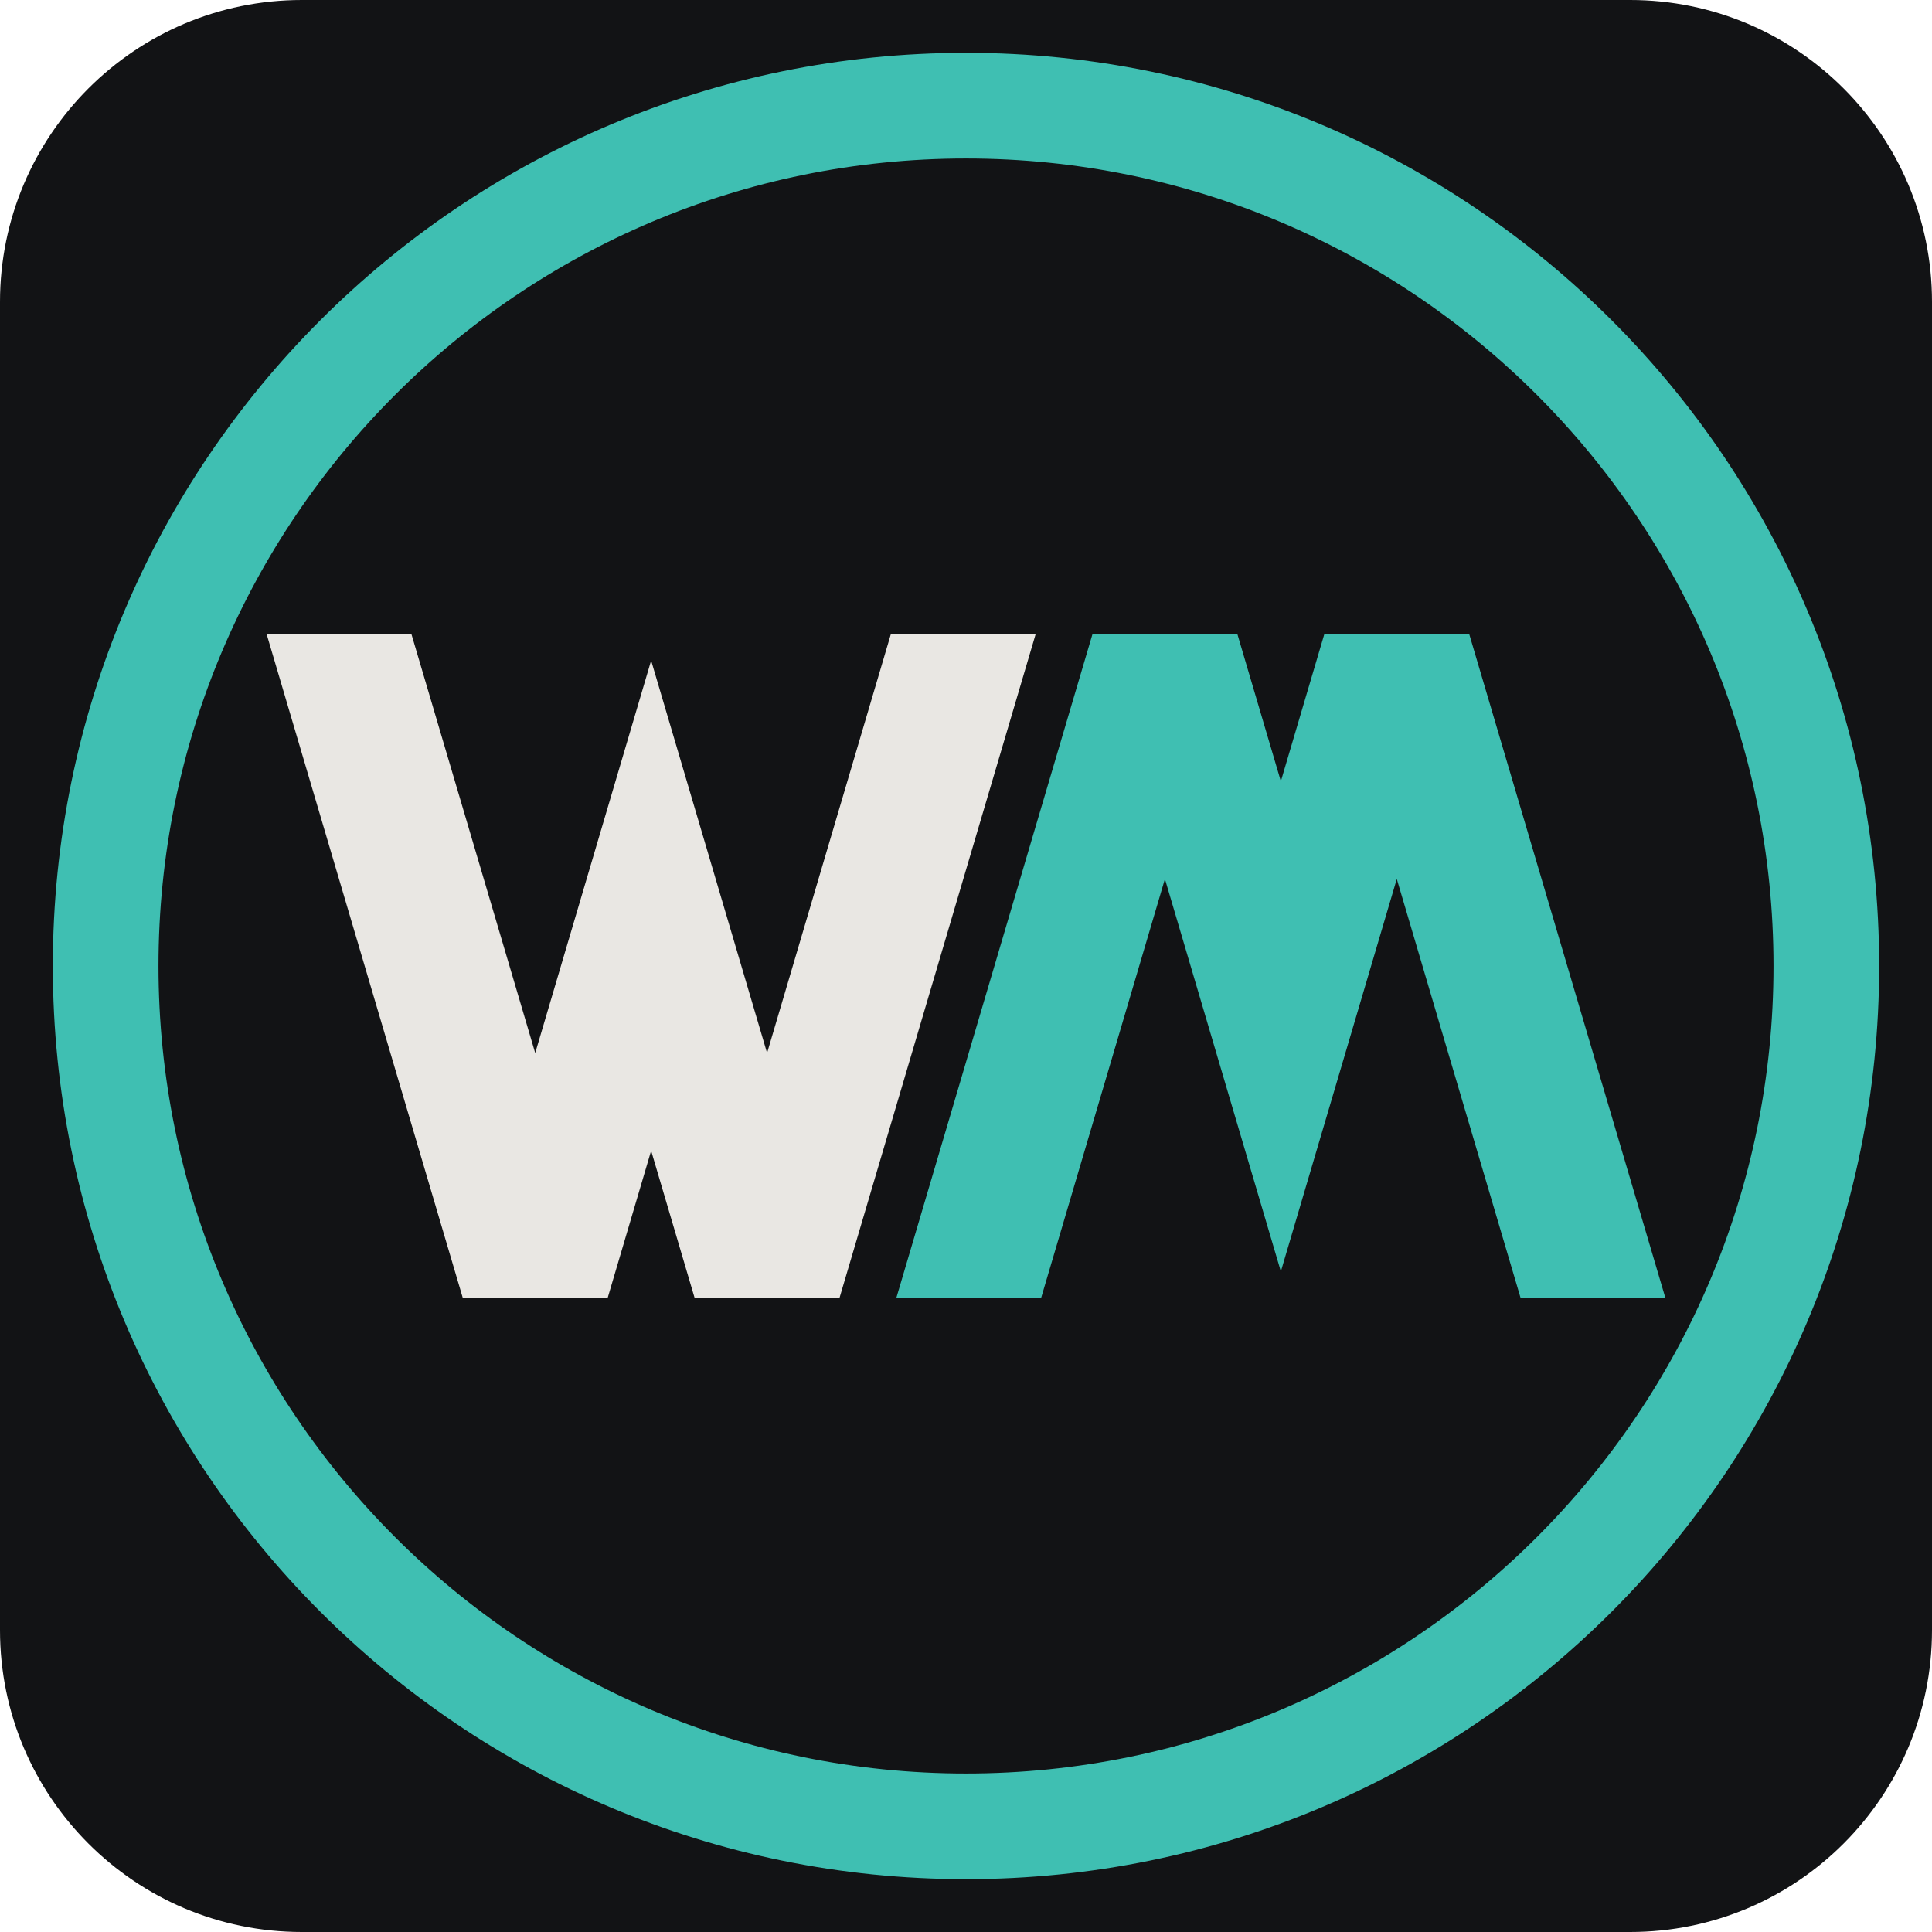
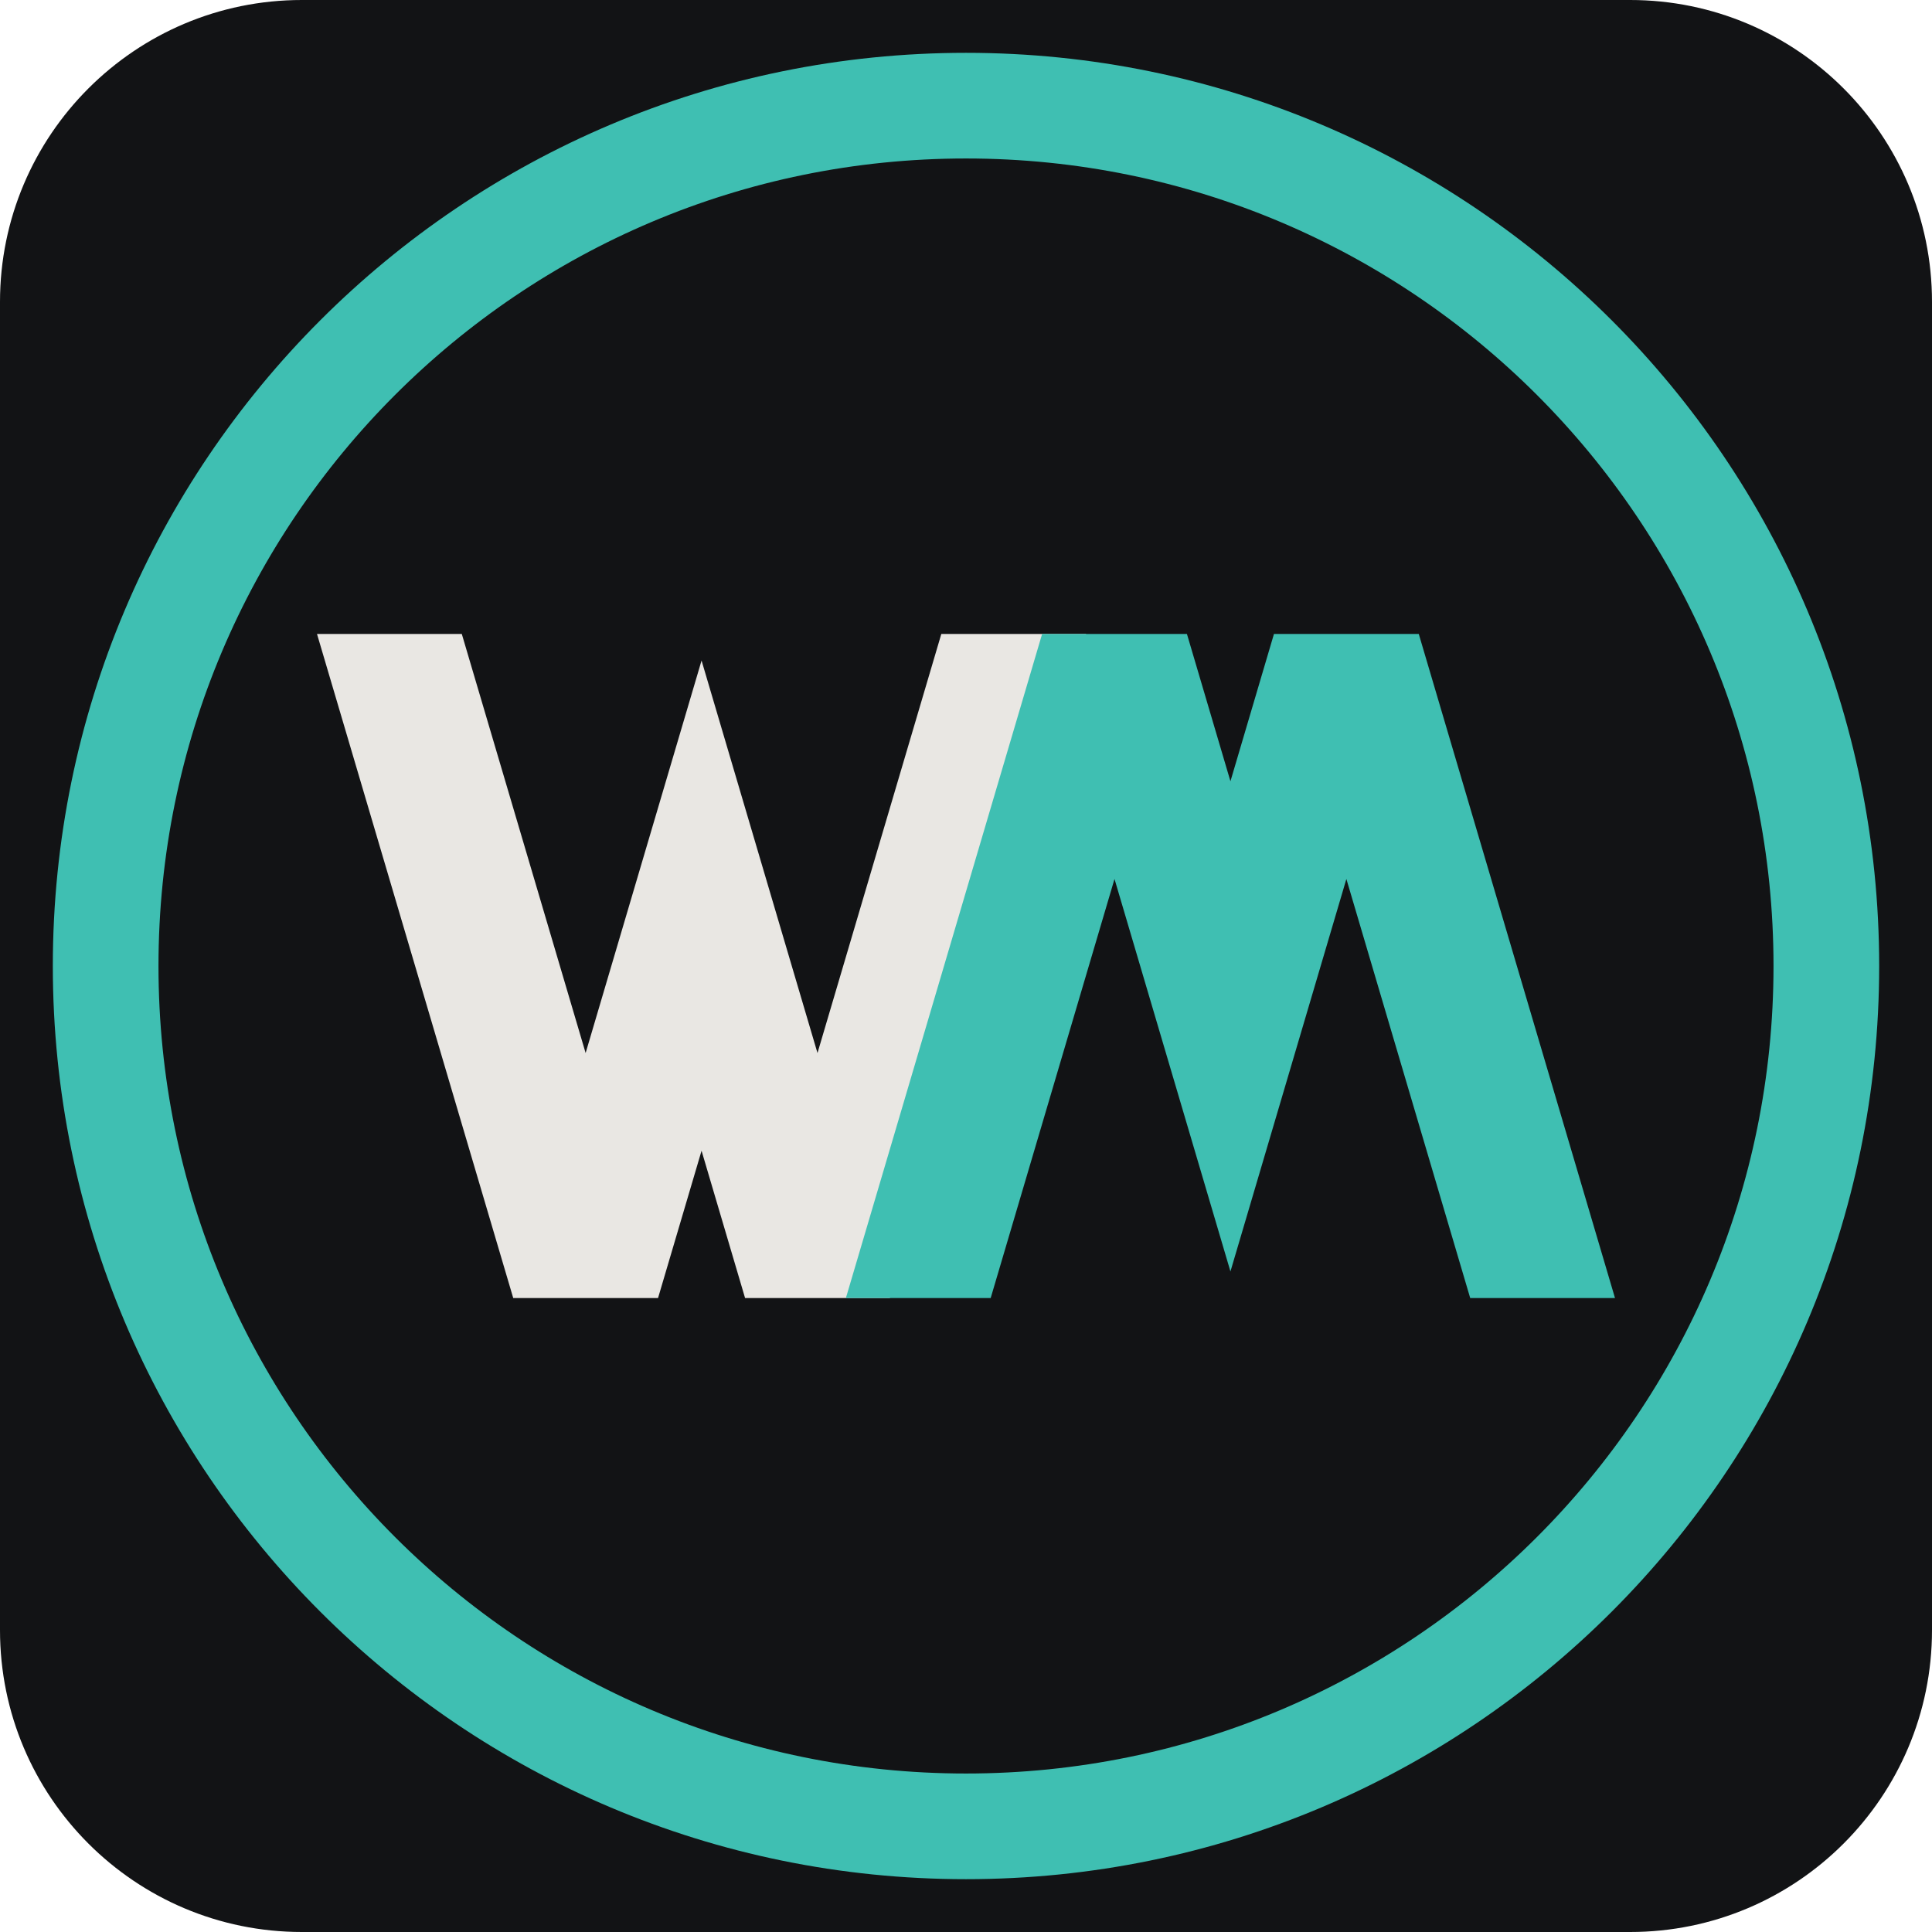
<svg xmlns="http://www.w3.org/2000/svg" viewBox="0 0 64 64">
  <rect width="64" height="64" rx="10" fill="#121315" />
  <circle cx="32" cy="32" r="28.5" fill="none" stroke="#3fbfb2" stroke-width="3.5" />
  <svg x="0" y="21" width="64" height="22" viewBox="0 21 64 22" fill="none" stroke-width="4.6" stroke-miterlimit="10">
-     <path d="M9.53 15.25 L17.73 43 L21.57 30 L25.41 43 L33.61 15.25" stroke="#e9e7e3" />
-     <path d="M54.47 48.75 L46.27 21 L42.43 34 L38.59 21 L30.39 48.75" stroke="#3fbfb2" />
+     <path d="M11.2 15.25 L19.4 43 L23.24 30 L27.08 43 L35.28 15.25" stroke="#e9e7e3" />
+     <path d="M52.8 48.75 L44.6 21 L40.76 34 L36.92 21 L28.72 48.75" stroke="#3fbfb2" />
  </svg>
</svg>
